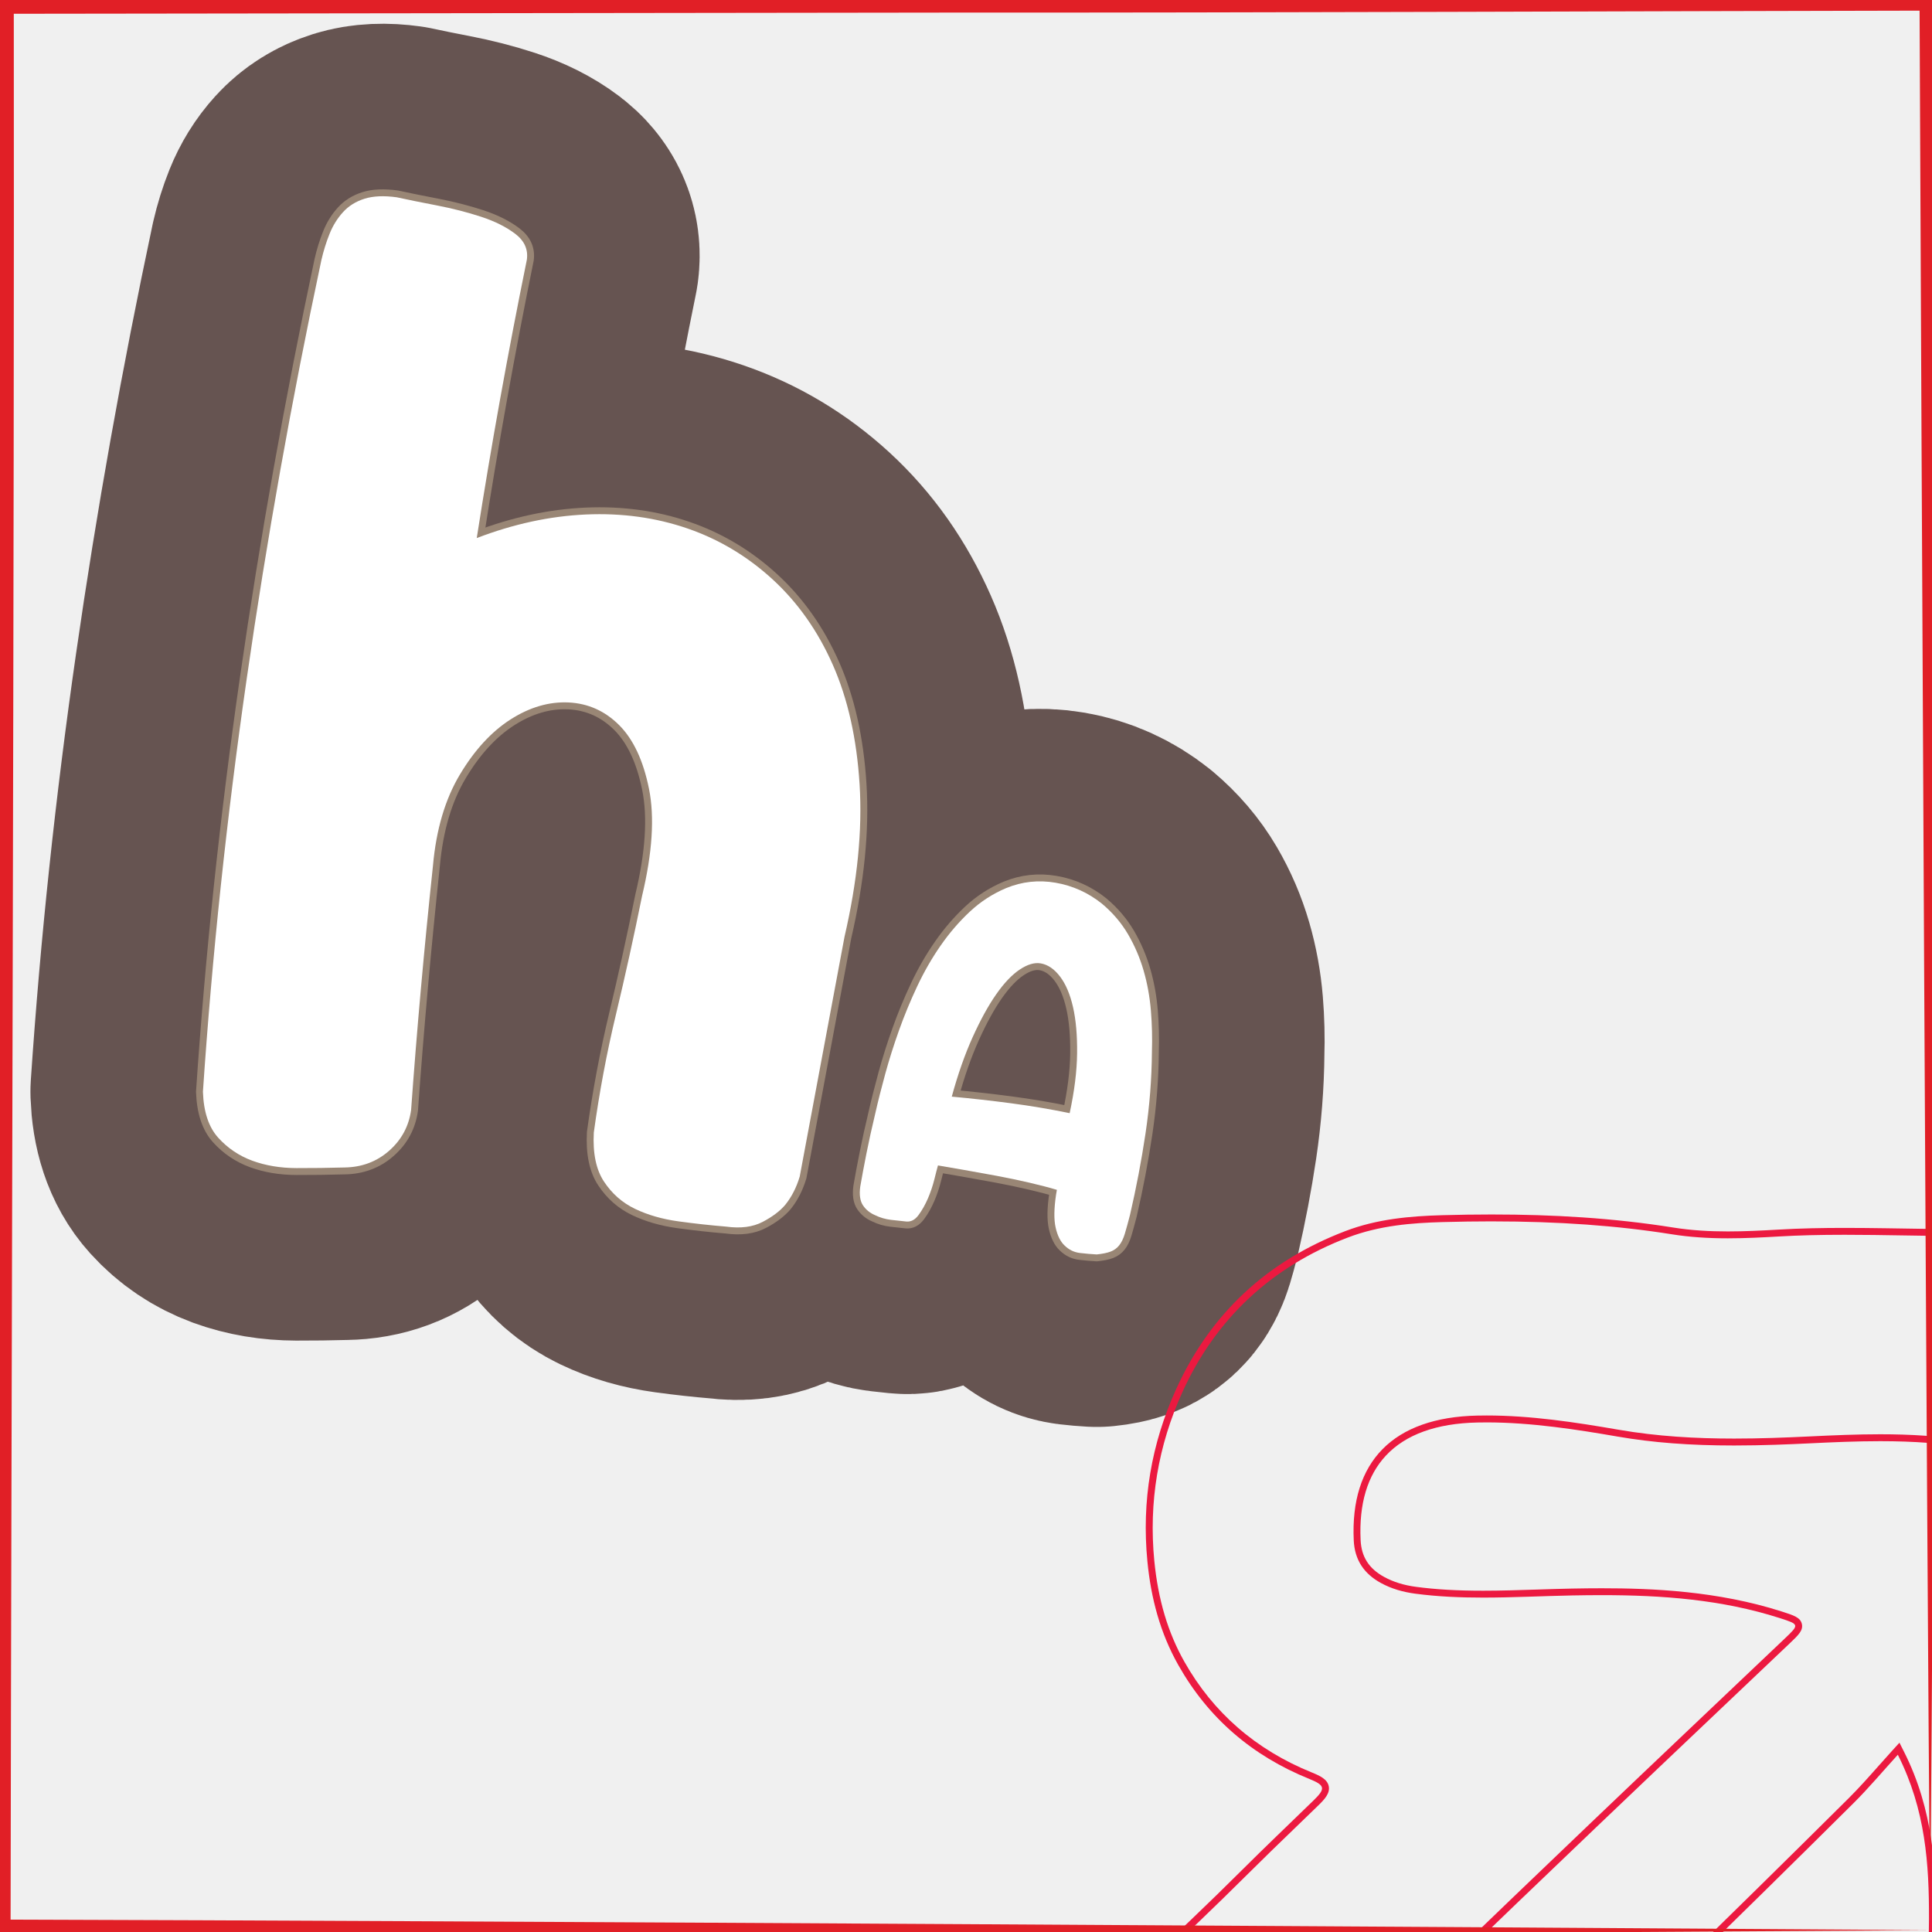
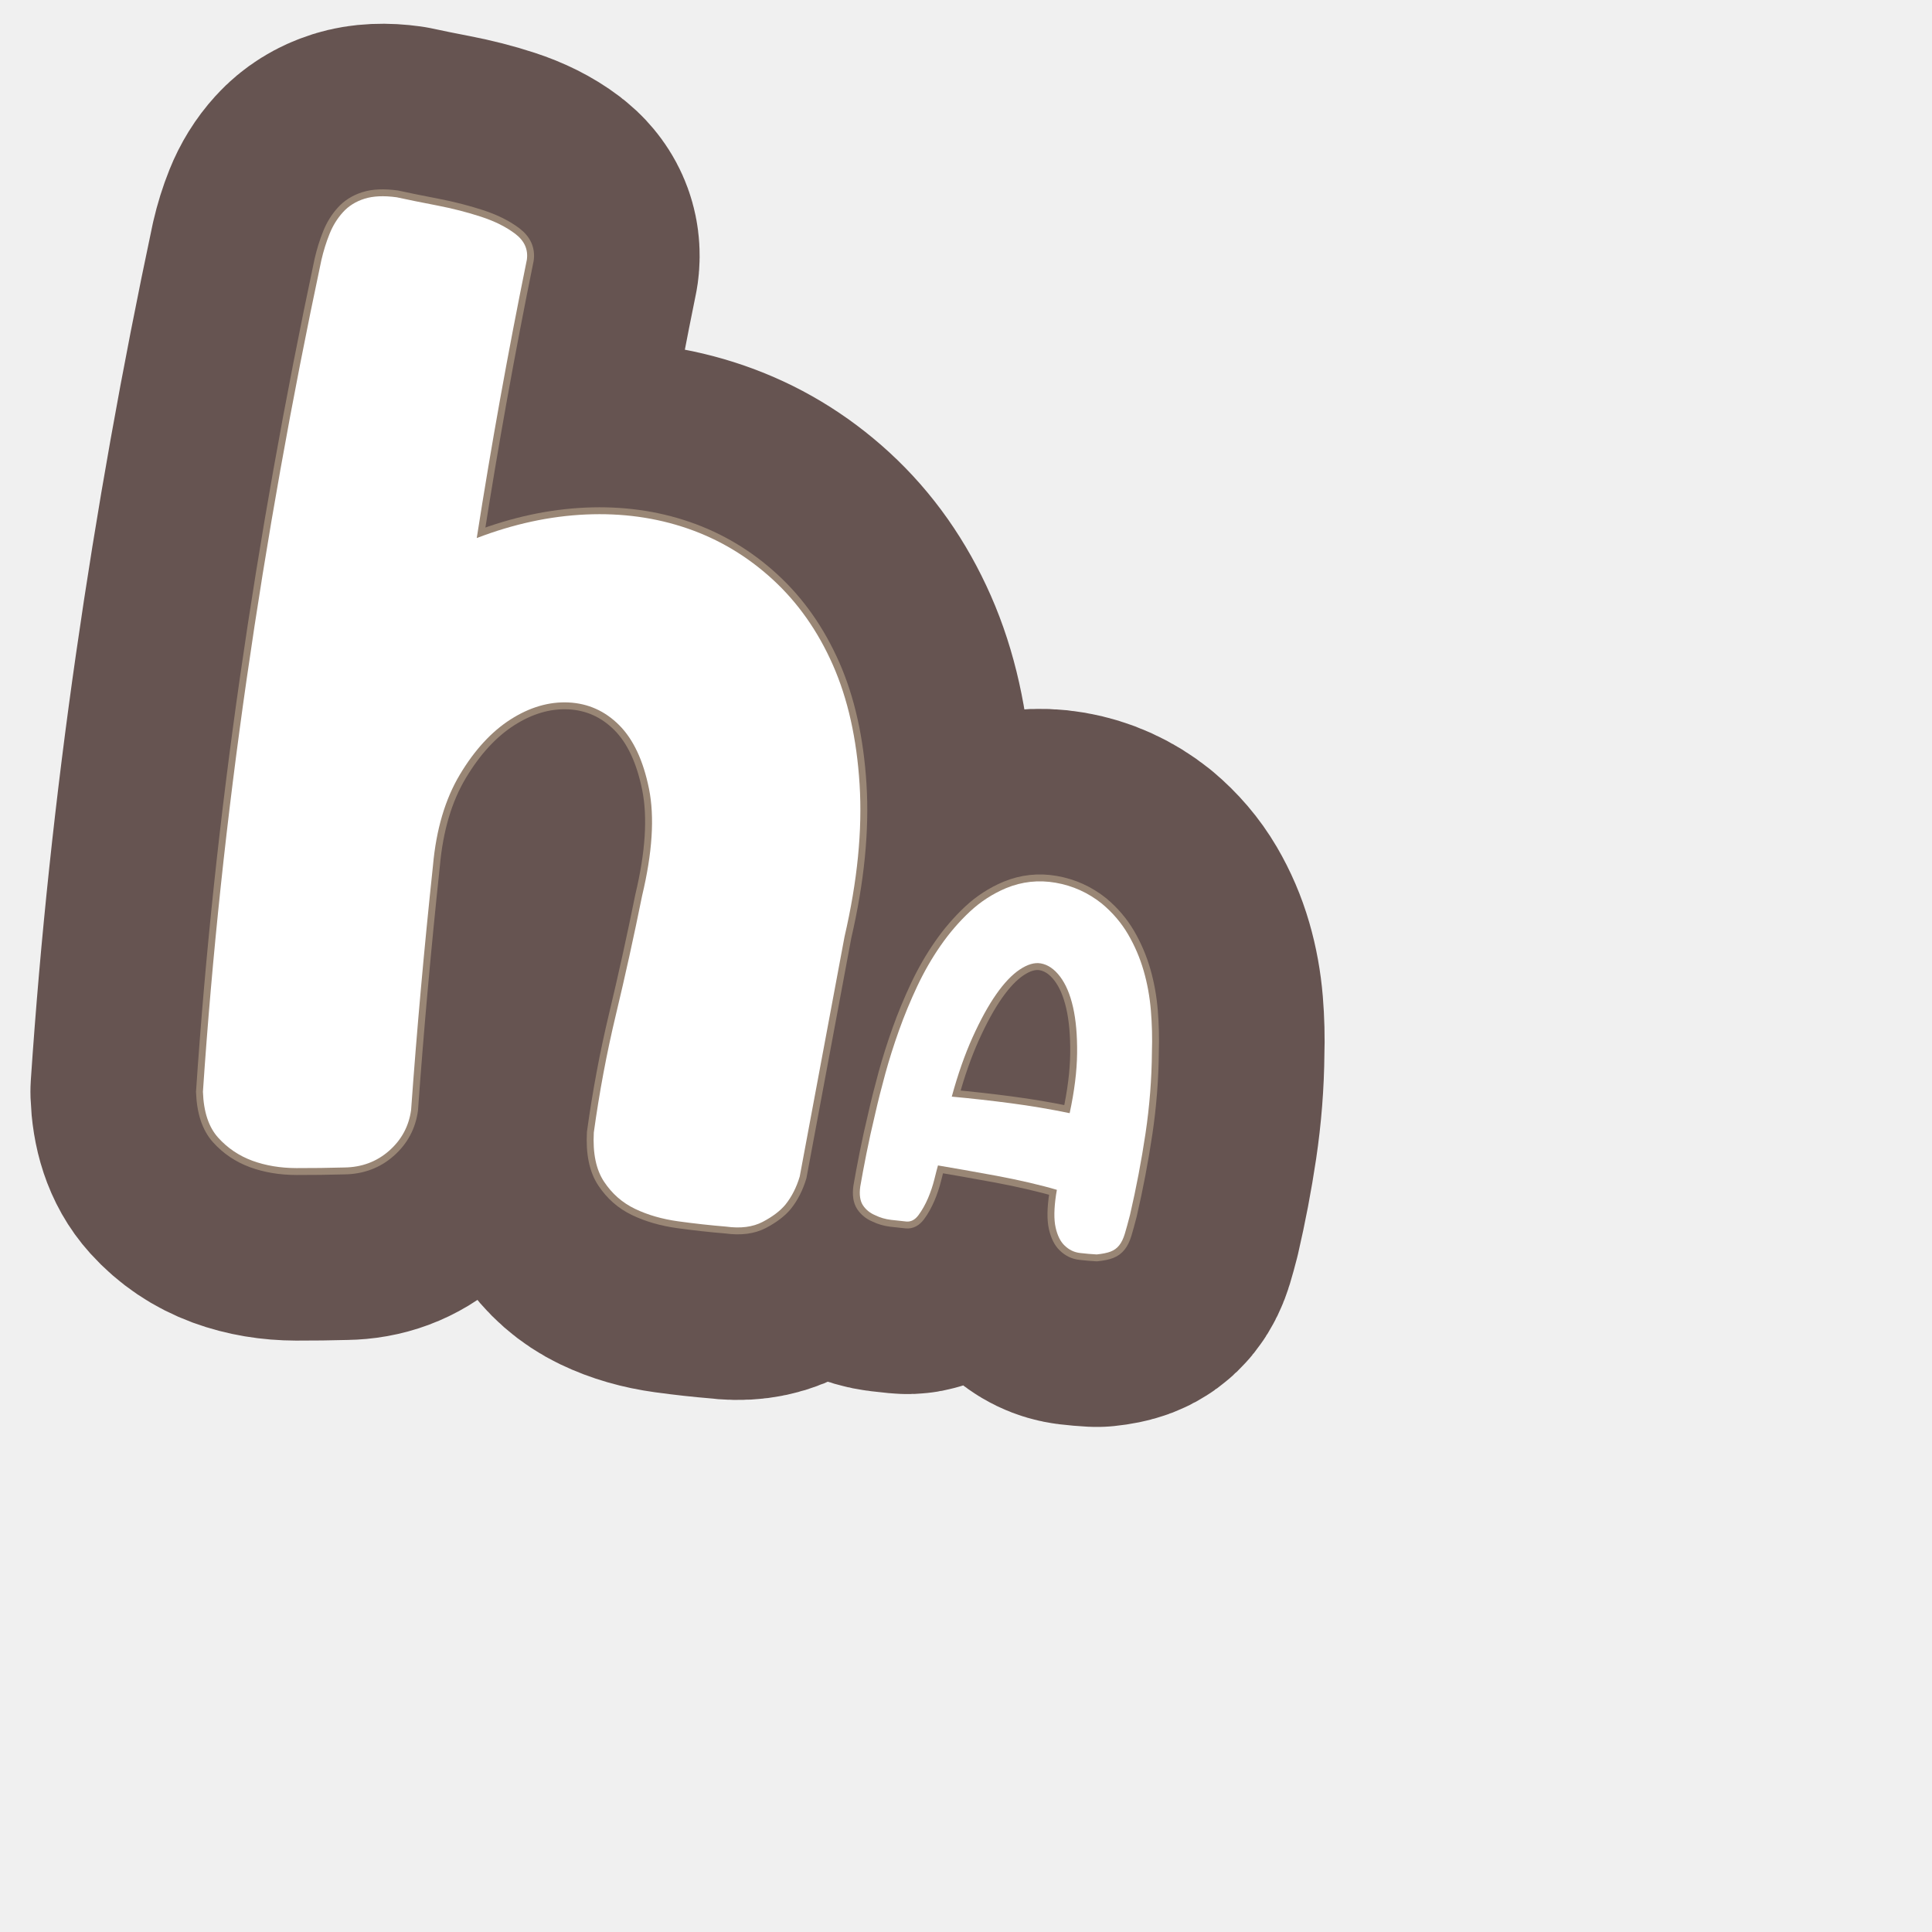
- <svg xmlns="http://www.w3.org/2000/svg" xmlns:xlink="http://www.w3.org/1999/xlink" viewBox="0 0 280 280">
+ <svg xmlns="http://www.w3.org/2000/svg" xmlns:xlink="http://www.w3.org/1999/xlink" id="Content" viewBox="0 0 280 280">
  <defs>
    <style>
      .cls-1 {
        stroke: #665451;
        stroke-width: 50px;
      }

      .cls-1, .cls-2 {
        fill: none;
        stroke-linecap: round;
        stroke-linejoin: round;
      }

      .cls-3 {
        fill: #fff;
      }

-       .cls-4 {
-         fill: #e11f26;
-       }
- 
-       .cls-5 {
-         fill: #ec1940;
-       }
- 
      .cls-2 {
        stroke: #998675;
        stroke-width: 2px;
      }
    </style>
  </defs>
-   <g id="Content">
-     <g>
-       <g>
-         <path d="M69.098,77.978c5.336-2.045,10.613-3.185,15.831-3.415,5.214-.229,10.114.445,14.702,2.025,4.585,1.579,8.703,4.043,12.352,7.39,3.646,3.347,6.555,7.478,8.723,12.39,2.168,4.914,3.46,10.687,3.874,17.315.414,6.632-.314,13.99-2.186,22.076l-6.493,34.757c-.473,1.58-1.164,2.939-2.079,4.076-.76.908-1.851,1.736-3.282,2.487-1.431.751-3.202.981-5.31.69-2.251-.186-4.556-.438-6.912-.762-2.358-.324-4.456-.931-6.293-1.814-1.84-.885-3.333-2.195-4.483-3.937-1.152-1.737-1.646-4.114-1.483-7.125.803-5.831,1.872-11.53,3.208-17.101,1.335-5.567,2.599-11.304,3.792-17.208,1.49-6.242,1.822-11.411.998-15.508-.829-4.097-2.27-7.169-4.324-9.224-2.059-2.053-4.499-3.146-7.324-3.284-2.826-.134-5.625.681-8.396,2.447-2.774,1.77-5.227,4.433-7.359,7.994-2.135,3.564-3.438,7.966-3.905,13.211-1.286,12.087-2.342,23.889-3.168,35.404-.325,2.358-1.388,4.331-3.186,5.914-1.801,1.586-3.965,2.394-6.497,2.425-2.284.064-4.597.093-6.934.088-2.339-.008-4.472-.364-6.396-1.07-1.925-.71-3.574-1.82-4.945-3.336-1.374-1.517-2.111-3.733-2.213-6.657,1.333-19.79,3.452-39.757,6.352-59.903,2.899-20.144,6.504-40.35,10.812-60.616.311-1.347.708-2.62,1.19-3.818.478-1.196,1.129-2.244,1.95-3.145.817-.898,1.854-1.547,3.111-1.942,1.254-.396,2.814-.466,4.675-.209,1.594.347,3.531.74,5.812,1.179,2.276.441,4.415.987,6.411,1.642,1.996.653,3.649,1.483,4.966,2.485,1.315,1.005,1.872,2.249,1.667,3.738-2.731,13.404-5.152,26.852-7.261,40.34Z" />
-         <a xlink:href="https://www.notion.so/congruence/hypothesis-f8e01f142f324c2b8a2aaf7e4944f125?pvs=4">
-           <path d="M159.711,130.976c1.542,1.29,2.798,2.762,3.768,4.416.968,1.655,1.721,3.412,2.261,5.271.539,1.859.889,3.79,1.056,5.795.163,2.004.215,3.999.149,5.985-.03,3.945-.342,7.888-.929,11.83-.589,3.941-1.339,7.879-2.25,11.811-.287,1.112-.536,2.022-.751,2.729s-.486,1.264-.812,1.671c-.326.41-.738.71-1.235.902-.499.192-1.174.331-2.024.417-.784-.042-1.597-.113-2.438-.212-.843-.101-1.582-.46-2.219-1.081-.599-.566-1.031-1.433-1.294-2.593-.265-1.162-.244-2.762.062-4.8l.117-.677c-1.104-.33-2.428-.675-3.968-1.035-1.542-.358-3.123-.689-4.743-.993-1.621-.303-3.188-.586-4.698-.848-1.514-.261-2.787-.481-3.824-.66-.117.398-.289,1.065-.521,2.001-.232.936-.543,1.858-.931,2.768-.392.908-.844,1.713-1.359,2.414s-1.116,1.015-1.801.943c-.641-.064-1.37-.145-2.189-.239-.82-.097-1.595-.322-2.322-.681-.737-.312-1.317-.785-1.743-1.416-.425-.631-.56-1.537-.4-2.718.241-1.398.541-2.997.897-4.795.356-1.796.787-3.744,1.289-5.842.394-1.745.874-3.647,1.44-5.712.565-2.063,1.23-4.166,1.997-6.312.765-2.145,1.644-4.271,2.635-6.376.992-2.105,2.121-4.071,3.391-5.897,1.267-1.825,2.677-3.464,4.229-4.915,1.551-1.451,3.306-2.589,5.261-3.413,2.301-.95,4.693-1.211,7.176-.782,2.481.43,4.723,1.443,6.725,3.044ZM137.938,158.932c2.882.266,5.743.587,8.583.961,2.84.375,5.674.853,8.502,1.435.688-3.181,1.049-6.069,1.079-8.667.029-2.598-.166-4.826-.588-6.689-.422-1.861-1.05-3.341-1.882-4.438s-1.768-1.735-2.805-1.914c-.904-.156-1.92.145-3.05.902-1.131.757-2.267,1.955-3.41,3.593-1.143,1.64-2.278,3.708-3.408,6.207-1.129,2.502-2.136,5.371-3.021,8.61Z" />
-         </a>
-       </g>
-       <g>
-         <path class="cls-1" d="M69.098,77.978c5.336-2.045,10.613-3.185,15.831-3.415,5.214-.229,10.114.445,14.702,2.025,4.585,1.579,8.703,4.043,12.352,7.39,3.646,3.347,6.555,7.478,8.723,12.39,2.168,4.914,3.46,10.687,3.874,17.315.414,6.632-.314,13.99-2.186,22.076l-6.493,34.757c-.473,1.58-1.164,2.939-2.079,4.076-.76.908-1.851,1.736-3.282,2.487-1.431.751-3.202.981-5.31.69-2.251-.186-4.556-.438-6.912-.762-2.358-.324-4.456-.931-6.293-1.814-1.84-.885-3.333-2.195-4.483-3.937-1.152-1.737-1.646-4.114-1.483-7.125.803-5.831,1.872-11.53,3.208-17.101,1.335-5.567,2.599-11.304,3.792-17.208,1.49-6.242,1.822-11.411.998-15.508-.829-4.097-2.27-7.169-4.324-9.224-2.059-2.053-4.499-3.146-7.324-3.284-2.826-.134-5.625.681-8.396,2.447-2.774,1.77-5.227,4.433-7.359,7.994-2.135,3.564-3.438,7.966-3.905,13.211-1.286,12.087-2.342,23.889-3.168,35.404-.325,2.358-1.388,4.331-3.186,5.914-1.801,1.586-3.965,2.394-6.497,2.425-2.284.064-4.597.093-6.934.088-2.339-.008-4.472-.364-6.396-1.07-1.925-.71-3.574-1.82-4.945-3.336-1.374-1.517-2.111-3.733-2.213-6.657,1.333-19.79,3.452-39.757,6.352-59.903,2.899-20.144,6.504-40.35,10.812-60.616.311-1.347.708-2.62,1.19-3.818.478-1.196,1.129-2.244,1.95-3.145.817-.898,1.854-1.547,3.111-1.942,1.254-.396,2.814-.466,4.675-.209,1.594.347,3.531.74,5.812,1.179,2.276.441,4.415.987,6.411,1.642,1.996.653,3.649,1.483,4.966,2.485,1.315,1.005,1.872,2.249,1.667,3.738-2.731,13.404-5.152,26.852-7.261,40.34Z" />
-         <a xlink:href="https://www.notion.so/congruence/hypothesis-f8e01f142f324c2b8a2aaf7e4944f125?pvs=4">
-           <path class="cls-1" d="M159.711,130.976c1.542,1.29,2.798,2.762,3.768,4.416.968,1.655,1.721,3.412,2.261,5.271.539,1.859.889,3.79,1.056,5.795.163,2.004.215,3.999.149,5.985-.03,3.945-.342,7.888-.929,11.83-.589,3.941-1.339,7.879-2.25,11.811-.287,1.112-.536,2.022-.751,2.729s-.486,1.264-.812,1.671c-.326.41-.738.71-1.235.902-.499.192-1.174.331-2.024.417-.784-.042-1.597-.113-2.438-.212-.843-.101-1.582-.46-2.219-1.081-.599-.566-1.031-1.433-1.294-2.593-.265-1.162-.244-2.762.062-4.8l.117-.677c-1.104-.33-2.428-.675-3.968-1.035-1.542-.358-3.123-.689-4.743-.993-1.621-.303-3.188-.586-4.698-.848-1.514-.261-2.787-.481-3.824-.66-.117.398-.289,1.065-.521,2.001-.232.936-.543,1.858-.931,2.768-.392.908-.844,1.713-1.359,2.414s-1.116,1.015-1.801.943c-.641-.064-1.37-.145-2.189-.239-.82-.097-1.595-.322-2.322-.681-.737-.312-1.317-.785-1.743-1.416-.425-.631-.56-1.537-.4-2.718.241-1.398.541-2.997.897-4.795.356-1.796.787-3.744,1.289-5.842.394-1.745.874-3.647,1.44-5.712.565-2.063,1.23-4.166,1.997-6.312.765-2.145,1.644-4.271,2.635-6.376.992-2.105,2.121-4.071,3.391-5.897,1.267-1.825,2.677-3.464,4.229-4.915,1.551-1.451,3.306-2.589,5.261-3.413,2.301-.95,4.693-1.211,7.176-.782,2.481.43,4.723,1.443,6.725,3.044ZM137.938,158.932c2.882.266,5.743.587,8.583.961,2.84.375,5.674.853,8.502,1.435.688-3.181,1.049-6.069,1.079-8.667.029-2.598-.166-4.826-.588-6.689-.422-1.861-1.05-3.341-1.882-4.438s-1.768-1.735-2.805-1.914c-.904-.156-1.92.145-3.05.902-1.131.757-2.267,1.955-3.41,3.593-1.143,1.64-2.278,3.708-3.408,6.207-1.129,2.502-2.136,5.371-3.021,8.61Z" />
-         </a>
-       </g>
-       <g>
-         <path class="cls-2" d="M69.098,77.978c5.336-2.045,10.613-3.185,15.831-3.415,5.214-.229,10.114.445,14.702,2.025,4.585,1.579,8.703,4.043,12.352,7.39,3.646,3.347,6.555,7.478,8.723,12.39,2.168,4.914,3.46,10.687,3.874,17.315.414,6.632-.314,13.99-2.186,22.076l-6.493,34.757c-.473,1.58-1.164,2.939-2.079,4.076-.76.908-1.851,1.736-3.282,2.487-1.431.751-3.202.981-5.31.69-2.251-.186-4.556-.438-6.912-.762-2.358-.324-4.456-.931-6.293-1.814-1.84-.885-3.333-2.195-4.483-3.937-1.152-1.737-1.646-4.114-1.483-7.125.803-5.831,1.872-11.53,3.208-17.101,1.335-5.567,2.599-11.304,3.792-17.208,1.49-6.242,1.822-11.411.998-15.508-.829-4.097-2.27-7.169-4.324-9.224-2.059-2.053-4.499-3.146-7.324-3.284-2.826-.134-5.625.681-8.396,2.447-2.774,1.77-5.227,4.433-7.359,7.994-2.135,3.564-3.438,7.966-3.905,13.211-1.286,12.087-2.342,23.889-3.168,35.404-.325,2.358-1.388,4.331-3.186,5.914-1.801,1.586-3.965,2.394-6.497,2.425-2.284.064-4.597.093-6.934.088-2.339-.008-4.472-.364-6.396-1.07-1.925-.71-3.574-1.82-4.945-3.336-1.374-1.517-2.111-3.733-2.213-6.657,1.333-19.79,3.452-39.757,6.352-59.903,2.899-20.144,6.504-40.35,10.812-60.616.311-1.347.708-2.62,1.19-3.818.478-1.196,1.129-2.244,1.95-3.145.817-.898,1.854-1.547,3.111-1.942,1.254-.396,2.814-.466,4.675-.209,1.594.347,3.531.74,5.812,1.179,2.276.441,4.415.987,6.411,1.642,1.996.653,3.649,1.483,4.966,2.485,1.315,1.005,1.872,2.249,1.667,3.738-2.731,13.404-5.152,26.852-7.261,40.34Z" />
-         <a xlink:href="https://www.notion.so/congruence/hypothesis-f8e01f142f324c2b8a2aaf7e4944f125?pvs=4">
-           <path class="cls-2" d="M159.711,130.976c1.542,1.29,2.798,2.762,3.768,4.416.968,1.655,1.721,3.412,2.261,5.271.539,1.859.889,3.79,1.056,5.795.163,2.004.215,3.999.149,5.985-.03,3.945-.342,7.888-.929,11.83-.589,3.941-1.339,7.879-2.25,11.811-.287,1.112-.536,2.022-.751,2.729s-.486,1.264-.812,1.671c-.326.41-.738.71-1.235.902-.499.192-1.174.331-2.024.417-.784-.042-1.597-.113-2.438-.212-.843-.101-1.582-.46-2.219-1.081-.599-.566-1.031-1.433-1.294-2.593-.265-1.162-.244-2.762.062-4.8l.117-.677c-1.104-.33-2.428-.675-3.968-1.035-1.542-.358-3.123-.689-4.743-.993-1.621-.303-3.188-.586-4.698-.848-1.514-.261-2.787-.481-3.824-.66-.117.398-.289,1.065-.521,2.001-.232.936-.543,1.858-.931,2.768-.392.908-.844,1.713-1.359,2.414s-1.116,1.015-1.801.943c-.641-.064-1.37-.145-2.189-.239-.82-.097-1.595-.322-2.322-.681-.737-.312-1.317-.785-1.743-1.416-.425-.631-.56-1.537-.4-2.718.241-1.398.541-2.997.897-4.795.356-1.796.787-3.744,1.289-5.842.394-1.745.874-3.647,1.44-5.712.565-2.063,1.23-4.166,1.997-6.312.765-2.145,1.644-4.271,2.635-6.376.992-2.105,2.121-4.071,3.391-5.897,1.267-1.825,2.677-3.464,4.229-4.915,1.551-1.451,3.306-2.589,5.261-3.413,2.301-.95,4.693-1.211,7.176-.782,2.481.43,4.723,1.443,6.725,3.044ZM137.938,158.932c2.882.266,5.743.587,8.583.961,2.84.375,5.674.853,8.502,1.435.688-3.181,1.049-6.069,1.079-8.667.029-2.598-.166-4.826-.588-6.689-.422-1.861-1.05-3.341-1.882-4.438s-1.768-1.735-2.805-1.914c-.904-.156-1.92.145-3.05.902-1.131.757-2.267,1.955-3.41,3.593-1.143,1.64-2.278,3.708-3.408,6.207-1.129,2.502-2.136,5.371-3.021,8.61Z" />
-         </a>
-       </g>
-       <g>
-         <path class="cls-3" d="M69.098,77.978c5.336-2.045,10.613-3.185,15.831-3.415,5.214-.229,10.114.445,14.702,2.025,4.585,1.579,8.703,4.043,12.352,7.39,3.646,3.347,6.555,7.478,8.723,12.39,2.168,4.914,3.46,10.687,3.874,17.315.414,6.632-.314,13.99-2.186,22.076l-6.493,34.757c-.473,1.58-1.164,2.939-2.079,4.076-.76.908-1.851,1.736-3.282,2.487-1.431.751-3.202.981-5.31.69-2.251-.186-4.556-.438-6.912-.762-2.358-.324-4.456-.931-6.293-1.814-1.84-.885-3.333-2.195-4.483-3.937-1.152-1.737-1.646-4.114-1.483-7.125.803-5.831,1.872-11.53,3.208-17.101,1.335-5.567,2.599-11.304,3.792-17.208,1.49-6.242,1.822-11.411.998-15.508-.829-4.097-2.27-7.169-4.324-9.224-2.059-2.053-4.499-3.146-7.324-3.284-2.826-.134-5.625.681-8.396,2.447-2.774,1.77-5.227,4.433-7.359,7.994-2.135,3.564-3.438,7.966-3.905,13.211-1.286,12.087-2.342,23.889-3.168,35.404-.325,2.358-1.388,4.331-3.186,5.914-1.801,1.586-3.965,2.394-6.497,2.425-2.284.064-4.597.093-6.934.088-2.339-.008-4.472-.364-6.396-1.07-1.925-.71-3.574-1.82-4.945-3.336-1.374-1.517-2.111-3.733-2.213-6.657,1.333-19.79,3.452-39.757,6.352-59.903,2.899-20.144,6.504-40.35,10.812-60.616.311-1.347.708-2.62,1.19-3.818.478-1.196,1.129-2.244,1.95-3.145.817-.898,1.854-1.547,3.111-1.942,1.254-.396,2.814-.466,4.675-.209,1.594.347,3.531.74,5.812,1.179,2.276.441,4.415.987,6.411,1.642,1.996.653,3.649,1.483,4.966,2.485,1.315,1.005,1.872,2.249,1.667,3.738-2.731,13.404-5.152,26.852-7.261,40.34Z" />
-         <a xlink:href="https://www.notion.so/congruence/hypothesis-f8e01f142f324c2b8a2aaf7e4944f125?pvs=4">
-           <path class="cls-3" d="M159.711,130.976c1.542,1.29,2.798,2.762,3.768,4.416.968,1.655,1.721,3.412,2.261,5.271.539,1.859.889,3.79,1.056,5.795.163,2.004.215,3.999.149,5.985-.03,3.945-.342,7.888-.929,11.83-.589,3.941-1.339,7.879-2.25,11.811-.287,1.112-.536,2.022-.751,2.729s-.486,1.264-.812,1.671c-.326.41-.738.71-1.235.902-.499.192-1.174.331-2.024.417-.784-.042-1.597-.113-2.438-.212-.843-.101-1.582-.46-2.219-1.081-.599-.566-1.031-1.433-1.294-2.593-.265-1.162-.244-2.762.062-4.8l.117-.677c-1.104-.33-2.428-.675-3.968-1.035-1.542-.358-3.123-.689-4.743-.993-1.621-.303-3.188-.586-4.698-.848-1.514-.261-2.787-.481-3.824-.66-.117.398-.289,1.065-.521,2.001-.232.936-.543,1.858-.931,2.768-.392.908-.844,1.713-1.359,2.414s-1.116,1.015-1.801.943c-.641-.064-1.37-.145-2.189-.239-.82-.097-1.595-.322-2.322-.681-.737-.312-1.317-.785-1.743-1.416-.425-.631-.56-1.537-.4-2.718.241-1.398.541-2.997.897-4.795.356-1.796.787-3.744,1.289-5.842.394-1.745.874-3.647,1.44-5.712.565-2.063,1.23-4.166,1.997-6.312.765-2.145,1.644-4.271,2.635-6.376.992-2.105,2.121-4.071,3.391-5.897,1.267-1.825,2.677-3.464,4.229-4.915,1.551-1.451,3.306-2.589,5.261-3.413,2.301-.95,4.693-1.211,7.176-.782,2.481.43,4.723,1.443,6.725,3.044ZM137.938,158.932c2.882.266,5.743.587,8.583.961,2.84.375,5.674.853,8.502,1.435.688-3.181,1.049-6.069,1.079-8.667.029-2.598-.166-4.826-.588-6.689-.422-1.861-1.05-3.341-1.882-4.438s-1.768-1.735-2.805-1.914c-.904-.156-1.92.145-3.05.902-1.131.757-2.267,1.955-3.41,3.593-1.143,1.64-2.278,3.708-3.408,6.207-1.129,2.502-2.136,5.371-3.021,8.61Z" />
-         </a>
-       </g>
-     </g>
+   <g>
+     <path d="M69.098,77.978c5.336-2.045,10.613-3.185,15.831-3.415,5.214-.229,10.114.445,14.702,2.025,4.585,1.579,8.703,4.043,12.352,7.39,3.646,3.347,6.555,7.478,8.723,12.39,2.168,4.914,3.46,10.687,3.874,17.315.414,6.632-.314,13.99-2.186,22.076l-6.493,34.757c-.473,1.58-1.164,2.939-2.079,4.076-.76.908-1.851,1.736-3.282,2.487-1.431.751-3.202.981-5.31.69-2.251-.186-4.556-.438-6.912-.762-2.358-.324-4.456-.931-6.293-1.814-1.84-.885-3.333-2.195-4.483-3.937-1.152-1.737-1.646-4.114-1.483-7.125.803-5.831,1.872-11.53,3.208-17.101,1.335-5.567,2.599-11.304,3.792-17.208,1.49-6.242,1.822-11.411.998-15.508-.829-4.097-2.27-7.169-4.324-9.224-2.059-2.053-4.499-3.146-7.324-3.284-2.826-.134-5.625.681-8.396,2.447-2.774,1.77-5.227,4.433-7.359,7.994-2.135,3.564-3.438,7.966-3.905,13.211-1.286,12.087-2.342,23.889-3.168,35.404-.325,2.358-1.388,4.331-3.186,5.914-1.801,1.586-3.965,2.394-6.497,2.425-2.284.064-4.597.093-6.934.088-2.339-.008-4.472-.364-6.396-1.07-1.925-.71-3.574-1.82-4.945-3.336-1.374-1.517-2.111-3.733-2.213-6.657,1.333-19.79,3.452-39.757,6.352-59.903,2.899-20.144,6.504-40.35,10.812-60.616.311-1.347.708-2.62,1.19-3.818.478-1.196,1.129-2.244,1.95-3.145.817-.898,1.854-1.547,3.111-1.942,1.254-.396,2.814-.466,4.675-.209,1.594.347,3.531.74,5.812,1.179,2.276.441,4.415.987,6.411,1.642,1.996.653,3.649,1.483,4.966,2.485,1.315,1.005,1.872,2.249,1.667,3.738-2.731,13.404-5.152,26.852-7.261,40.34Z" />
+     <a xlink:href="https://www.notion.so/congruence/hypothesis-f8e01f142f324c2b8a2aaf7e4944f125?pvs=4">
+       <path d="M159.711,130.976c1.542,1.29,2.798,2.762,3.768,4.416.968,1.655,1.721,3.412,2.261,5.271.539,1.859.889,3.79,1.056,5.795.163,2.004.215,3.999.149,5.985-.03,3.945-.342,7.888-.929,11.83-.589,3.941-1.339,7.879-2.25,11.811-.287,1.112-.536,2.022-.751,2.729s-.486,1.264-.812,1.671c-.326.41-.738.71-1.235.902-.499.192-1.174.331-2.024.417-.784-.042-1.597-.113-2.438-.212-.843-.101-1.582-.46-2.219-1.081-.599-.566-1.031-1.433-1.294-2.593-.265-1.162-.244-2.762.062-4.8l.117-.677c-1.104-.33-2.428-.675-3.968-1.035-1.542-.358-3.123-.689-4.743-.993-1.621-.303-3.188-.586-4.698-.848-1.514-.261-2.787-.481-3.824-.66-.117.398-.289,1.065-.521,2.001-.232.936-.543,1.858-.931,2.768-.392.908-.844,1.713-1.359,2.414s-1.116,1.015-1.801.943c-.641-.064-1.37-.145-2.189-.239-.82-.097-1.595-.322-2.322-.681-.737-.312-1.317-.785-1.743-1.416-.425-.631-.56-1.537-.4-2.718.241-1.398.541-2.997.897-4.795.356-1.796.787-3.744,1.289-5.842.394-1.745.874-3.647,1.44-5.712.565-2.063,1.23-4.166,1.997-6.312.765-2.145,1.644-4.271,2.635-6.376.992-2.105,2.121-4.071,3.391-5.897,1.267-1.825,2.677-3.464,4.229-4.915,1.551-1.451,3.306-2.589,5.261-3.413,2.301-.95,4.693-1.211,7.176-.782,2.481.43,4.723,1.443,6.725,3.044ZM137.938,158.932c2.882.266,5.743.587,8.583.961,2.84.375,5.674.853,8.502,1.435.688-3.181,1.049-6.069,1.079-8.667.029-2.598-.166-4.826-.588-6.689-.422-1.861-1.05-3.341-1.882-4.438s-1.768-1.735-2.805-1.914c-.904-.156-1.92.145-3.05.902-1.131.757-2.267,1.955-3.41,3.593-1.143,1.64-2.278,3.708-3.408,6.207-1.129,2.502-2.136,5.371-3.021,8.61Z" />
+     </a>
  </g>
-   <g id="Arrows">
-     <g>
-       <g>
-         <path class="cls-5" d="M216.239,177.011c9.647,0,18.183.614,26.094,1.877,2.438.389,5.081.578,8.081.578,2.585,0,5.179-.138,7.408-.268,2.849-.166,5.877-.243,9.53-.243,2.791,0,5.633.046,8.383.09,1.278.021,2.556.041,3.833.058,8.608.11,16.209,1.579,23.239,4.49,13.068,5.412,21.742,15.215,25.778,29.136,2.879,9.929,3.71,20.678,2.614,33.83-.038.455-.04.899-.042,1.328-.002.451-.004.878-.046,1.287-.898,8.716.102,17.42,1.069,25.837.195,1.702.391,3.404.572,5.106.128,1.206.169,2.456.209,3.666.057,1.741.116,3.541.429,5.329v13.23c-.348,1.521-.423,3.053-.496,4.535-.027.548-.053,1.095-.094,1.638-.482,6.445-3.045,12.4-8.064,18.74-8.245,10.415-19.431,15.664-34.197,16.048-.44.011-.879.017-1.316.017-7.625,0-14.221-1.726-20.163-5.278-6.482-3.874-11.447-9.3-14.761-16.133-.796-1.642-1.235-2.546-2.297-2.546-.769-0-1.34.545-2.376,1.535l-.076.072c-1.822,1.738-3.647,3.473-5.473,5.208-7.719,7.336-15.7,14.923-23.293,22.66-1.187,1.209-2.346,2.473-3.468,3.696-1.528,1.665-3.108,3.387-4.756,4.969-4.76,4.567-9.583,7.764-14.745,9.774-3.338,1.3-6.82,1.434-10.506,1.576l-.186.008-3.378-0-3.421.001c-.441.02-.879.03-1.312.03-7.576,0-14.702-3.022-21.785-9.239-4.393-3.856-7.837-7.763-10.529-11.945-3.432-5.331-5.025-11.151-4.871-17.817l-.001-6.085c-.433-8.913,2.935-17.052,10.011-24.192,4.933-4.978,10.114-9.887,15.124-14.634,4.51-4.273,9.173-8.692,13.654-13.159,2.378-2.37,4.843-4.751,7.228-7.053,1.079-1.042,2.158-2.084,3.233-3.129.902-.877,1.696-1.747,1.498-2.757-.199-1.014-1.236-1.509-2.469-2.008-8.083-3.269-14.295-8.671-18.463-16.057-2.381-4.218-3.805-9.003-4.353-14.629-.824-8.454.548-16.68,4.08-24.449,4.828-10.621,12.893-18.154,23.972-22.388,4.608-1.761,9.335-2.117,13.758-2.239,2.466-.068,4.869-.103,7.143-.103M216.239,176.011c-2.389,0-4.78.037-7.171.103-4.748.131-9.499.551-14.088,2.304-11.328,4.329-19.531,11.921-24.525,22.909-3.598,7.917-5.016,16.224-4.165,24.96.521,5.346,1.851,10.369,4.478,15.023,4.361,7.727,10.741,13.168,18.959,16.492,2.319.938,2.427,1.393.649,3.121-3.493,3.394-7.028,6.76-10.47,10.191-9.45,9.421-19.397,18.326-28.782,27.797-6.724,6.785-10.781,15.015-10.299,24.945v6.036c-.154,6.622,1.398,12.716,5.03,18.358,2.974,4.62,6.646,8.588,10.71,12.155,6.436,5.648,13.703,9.487,22.444,9.487.448,0,.901-.01,1.357-.031,1.125,0,2.251-0,3.377-0s2.252 0,3.38 0c3.746-.145,7.488-.264,11.053-1.652,5.751-2.239,10.653-5.742,15.075-9.984,2.885-2.768,5.452-5.838,8.246-8.686,9.345-9.523,19.09-18.636,28.742-27.845.903-.862,1.383-1.33,1.762-1.33.437 0.0.739.624,1.4,1.988,3.405,7.022,8.453,12.55,15.145,16.55,6.39,3.819,13.334,5.42,20.676,5.42.445,0,.893-.006,1.342-.018,14.06-.365,26.059-5.188,34.956-16.427,4.467-5.642,7.723-11.876,8.278-19.286.152-2.038.113-4.118.592-6.133v-13.433c-.536-2.981-.326-6.015-.643-9.012-1.083-10.216-2.705-20.403-1.64-30.735.09-.871.016-1.757.089-2.635.962-11.541.586-23.032-2.65-34.191-4.056-13.987-12.747-24.145-26.356-29.781-7.547-3.125-15.481-4.462-23.609-4.566-4.074-.052-8.153-.148-12.228-.148-3.2,0-6.398.059-9.588.245-2.46.143-4.908.266-7.35.266-2.647,0-5.286-.145-7.923-.566-8.71-1.391-17.473-1.89-26.251-1.89h0Z" />
-         <path class="cls-5" d="M215.419,206.144c6.576,0,13.256,1.059,19.001,2.052,5.114.884,10.49,1.295,16.917,1.295,4.036,0,8.004-.168,11.01-.314,3.234-.157,6.681-.311,10.153-.311,4.914,0,8.987.308,12.818.97,10.221,1.765,14.564,6.505,15.491,16.903.748,8.391.77,17.276.067,26.41-.737,9.569.677,19.036,2.045,28.191.161,1.079.322,2.157.48,3.237.87,5.945,1.502,12.299.252,18.489-1.189,5.888-7.102,10.501-13.462,10.501-1.778,0-3.472-.36-5.034-1.071-3.462-1.576-4.482-4.691-4.95-8.884-.6-5.382-.294-10.883.002-16.203.169-3.042.344-6.187.351-9.296.016-7.272-.327-15.742-4.623-24.252l-.654-1.296-.978,1.073c-.678.745-1.347,1.499-2.016,2.253-1.415,1.596-2.879,3.246-4.404,4.76-9.106,9.042-17.379,17.179-25.292,24.877-8.338,8.111-16.837,16.338-25.056,24.294-5.709,5.526-11.418,11.053-17.12,16.586-1.47,1.426-2.818,2.985-4.122,4.492-1.765,2.041-3.591,4.151-5.693,5.886-2.562,2.114-4.752,3.099-6.89,3.099-2.087,0-4.21-.934-6.68-2.938-.696-.565-1.429-1.177-2.071-1.829-5.559-5.64-5.598-10.61-.125-16.112,1.768-1.778,3.729-3.452,5.626-5.07,1.931-1.648,3.928-3.352,5.756-5.192,14.892-14.983,29.862-29.349,45.166-43.972,6.083-5.812,12.291-11.7,18.294-17.395,3.229-3.063,6.458-6.126,9.684-9.192,1.284-1.22,1.991-1.893,1.778-2.828-.215-.941-1.166-1.246-2.892-1.799-9.334-2.992-18.853-3.375-26.103-3.375-1.34,0-2.754.015-4.322.045-1.685.032-3.395.088-5.049.141-2.569.083-5.225.17-7.828.17-3.746,0-6.832-.178-9.711-.56-1.794-.238-3.316-.712-4.652-1.448-2.2-1.212-3.277-2.904-3.392-5.324-.249-5.26.984-9.381,3.664-12.251,2.857-3.059,7.324-4.673,13.277-4.797.428-.009.856-.013,1.283-.013M215.419,205.144c-.434,0-.869.004-1.304.013-12.202.255-18.46,6.661-17.919,18.095.134,2.833,1.488,4.819,3.908,6.152,1.558.859,3.253,1.331,5.003,1.563,3.278.435,6.559.568,9.843.568,4.297,0,8.598-.229,12.896-.311,1.435-.027,2.87-.044,4.302-.044,8.72,0,17.374.628,25.798,3.328,2.84.91,2.839.946.73,2.95-9.326,8.864-18.677,17.701-27.979,26.589-15.199,14.522-30.364,29.078-45.185,43.99-3.596,3.618-7.785,6.645-11.382,10.262-5.928,5.961-5.775,11.537.122,17.52.671.681,1.41,1.3,2.153,1.903,2.601,2.111,4.957,3.162,7.31,3.162,2.422,0,4.842-1.113,7.526-3.328,3.726-3.075,6.437-7.096,9.875-10.431,14.052-13.634,28.143-27.228,42.177-40.881,8.479-8.248,16.906-16.549,25.299-24.884,2.258-2.242,4.309-4.694,6.455-7.049,4.04,8,4.534,15.878,4.516,23.799-.019,8.537-1.301,17.06-.348,25.612.448,4.02,1.432,7.818,5.529,9.683,1.743.794,3.597,1.161,5.448,1.161,6.572,0,13.096-4.637,14.442-11.303,1.267-6.275.673-12.569-.243-18.832-1.514-10.348-3.332-20.648-2.518-31.206.682-8.846.722-17.713-.068-26.576-.966-10.836-5.556-15.941-16.317-17.8-4.314-.745-8.648-.984-12.988-.984-3.399,0-6.803.147-10.202.312-3.661.178-7.313.313-10.961.313-5.59,0-11.17-.317-16.747-1.281-6.333-1.094-12.72-2.067-19.171-2.067h0Z" />
-       </g>
-       <path class="cls-4" d="M279.731,279.731c-69.716.441-210.016,1.331-279.731,1.531 0.0 0-1.527.007-1.527.007l-.004-1.538c-.064-34.905-.304-104.981-.285-139.866C-1.817,139.866-1.998 0-1.998 0l-.003-2c47.593.062,165.706.209,211.798.271,17.378.057,52.545.067,69.933.191 0-0,1.545.006,1.545.006l-.007,1.532c-.325,69.719-.971,210.043-1.538,279.731h0ZM279.731,279.731c-.579-69.743-1.234-210.023-1.538-279.731 0.0 0,1.538,1.539,1.538,1.539-38.949.065-100.446.317-139.865.282C139.866,1.82 0,1.998 0,1.998L1.998 0c.1,79.281-.355,201.348-.466,279.731-0.0 0-1.532-1.531-1.532-1.531,69.708.186,210.024,1.074,279.731,1.531h0Z" />
-     </g>
+   <g>
+     <path class="cls-1" d="M69.098,77.978c5.336-2.045,10.613-3.185,15.831-3.415,5.214-.229,10.114.445,14.702,2.025,4.585,1.579,8.703,4.043,12.352,7.39,3.646,3.347,6.555,7.478,8.723,12.39,2.168,4.914,3.46,10.687,3.874,17.315.414,6.632-.314,13.99-2.186,22.076l-6.493,34.757c-.473,1.58-1.164,2.939-2.079,4.076-.76.908-1.851,1.736-3.282,2.487-1.431.751-3.202.981-5.31.69-2.251-.186-4.556-.438-6.912-.762-2.358-.324-4.456-.931-6.293-1.814-1.84-.885-3.333-2.195-4.483-3.937-1.152-1.737-1.646-4.114-1.483-7.125.803-5.831,1.872-11.53,3.208-17.101,1.335-5.567,2.599-11.304,3.792-17.208,1.49-6.242,1.822-11.411.998-15.508-.829-4.097-2.27-7.169-4.324-9.224-2.059-2.053-4.499-3.146-7.324-3.284-2.826-.134-5.625.681-8.396,2.447-2.774,1.77-5.227,4.433-7.359,7.994-2.135,3.564-3.438,7.966-3.905,13.211-1.286,12.087-2.342,23.889-3.168,35.404-.325,2.358-1.388,4.331-3.186,5.914-1.801,1.586-3.965,2.394-6.497,2.425-2.284.064-4.597.093-6.934.088-2.339-.008-4.472-.364-6.396-1.07-1.925-.71-3.574-1.82-4.945-3.336-1.374-1.517-2.111-3.733-2.213-6.657,1.333-19.79,3.452-39.757,6.352-59.903,2.899-20.144,6.504-40.35,10.812-60.616.311-1.347.708-2.62,1.19-3.818.478-1.196,1.129-2.244,1.95-3.145.817-.898,1.854-1.547,3.111-1.942,1.254-.396,2.814-.466,4.675-.209,1.594.347,3.531.74,5.812,1.179,2.276.441,4.415.987,6.411,1.642,1.996.653,3.649,1.483,4.966,2.485,1.315,1.005,1.872,2.249,1.667,3.738-2.731,13.404-5.152,26.852-7.261,40.34Z" />
+     <a xlink:href="https://www.notion.so/congruence/hypothesis-f8e01f142f324c2b8a2aaf7e4944f125?pvs=4">
+       <path class="cls-1" d="M159.711,130.976c1.542,1.29,2.798,2.762,3.768,4.416.968,1.655,1.721,3.412,2.261,5.271.539,1.859.889,3.79,1.056,5.795.163,2.004.215,3.999.149,5.985-.03,3.945-.342,7.888-.929,11.83-.589,3.941-1.339,7.879-2.25,11.811-.287,1.112-.536,2.022-.751,2.729s-.486,1.264-.812,1.671c-.326.41-.738.71-1.235.902-.499.192-1.174.331-2.024.417-.784-.042-1.597-.113-2.438-.212-.843-.101-1.582-.46-2.219-1.081-.599-.566-1.031-1.433-1.294-2.593-.265-1.162-.244-2.762.062-4.8l.117-.677c-1.104-.33-2.428-.675-3.968-1.035-1.542-.358-3.123-.689-4.743-.993-1.621-.303-3.188-.586-4.698-.848-1.514-.261-2.787-.481-3.824-.66-.117.398-.289,1.065-.521,2.001-.232.936-.543,1.858-.931,2.768-.392.908-.844,1.713-1.359,2.414s-1.116,1.015-1.801.943c-.641-.064-1.37-.145-2.189-.239-.82-.097-1.595-.322-2.322-.681-.737-.312-1.317-.785-1.743-1.416-.425-.631-.56-1.537-.4-2.718.241-1.398.541-2.997.897-4.795.356-1.796.787-3.744,1.289-5.842.394-1.745.874-3.647,1.44-5.712.565-2.063,1.23-4.166,1.997-6.312.765-2.145,1.644-4.271,2.635-6.376.992-2.105,2.121-4.071,3.391-5.897,1.267-1.825,2.677-3.464,4.229-4.915,1.551-1.451,3.306-2.589,5.261-3.413,2.301-.95,4.693-1.211,7.176-.782,2.481.43,4.723,1.443,6.725,3.044ZM137.938,158.932c2.882.266,5.743.587,8.583.961,2.84.375,5.674.853,8.502,1.435.688-3.181,1.049-6.069,1.079-8.667.029-2.598-.166-4.826-.588-6.689-.422-1.861-1.05-3.341-1.882-4.438s-1.768-1.735-2.805-1.914c-.904-.156-1.92.145-3.05.902-1.131.757-2.267,1.955-3.41,3.593-1.143,1.64-2.278,3.708-3.408,6.207-1.129,2.502-2.136,5.371-3.021,8.61Z" />
+     </a>
+   </g>
+   <g>
+     <path class="cls-2" d="M69.098,77.978c5.336-2.045,10.613-3.185,15.831-3.415,5.214-.229,10.114.445,14.702,2.025,4.585,1.579,8.703,4.043,12.352,7.39,3.646,3.347,6.555,7.478,8.723,12.39,2.168,4.914,3.46,10.687,3.874,17.315.414,6.632-.314,13.99-2.186,22.076l-6.493,34.757c-.473,1.58-1.164,2.939-2.079,4.076-.76.908-1.851,1.736-3.282,2.487-1.431.751-3.202.981-5.31.69-2.251-.186-4.556-.438-6.912-.762-2.358-.324-4.456-.931-6.293-1.814-1.84-.885-3.333-2.195-4.483-3.937-1.152-1.737-1.646-4.114-1.483-7.125.803-5.831,1.872-11.53,3.208-17.101,1.335-5.567,2.599-11.304,3.792-17.208,1.49-6.242,1.822-11.411.998-15.508-.829-4.097-2.27-7.169-4.324-9.224-2.059-2.053-4.499-3.146-7.324-3.284-2.826-.134-5.625.681-8.396,2.447-2.774,1.77-5.227,4.433-7.359,7.994-2.135,3.564-3.438,7.966-3.905,13.211-1.286,12.087-2.342,23.889-3.168,35.404-.325,2.358-1.388,4.331-3.186,5.914-1.801,1.586-3.965,2.394-6.497,2.425-2.284.064-4.597.093-6.934.088-2.339-.008-4.472-.364-6.396-1.07-1.925-.71-3.574-1.82-4.945-3.336-1.374-1.517-2.111-3.733-2.213-6.657,1.333-19.79,3.452-39.757,6.352-59.903,2.899-20.144,6.504-40.35,10.812-60.616.311-1.347.708-2.62,1.19-3.818.478-1.196,1.129-2.244,1.95-3.145.817-.898,1.854-1.547,3.111-1.942,1.254-.396,2.814-.466,4.675-.209,1.594.347,3.531.74,5.812,1.179,2.276.441,4.415.987,6.411,1.642,1.996.653,3.649,1.483,4.966,2.485,1.315,1.005,1.872,2.249,1.667,3.738-2.731,13.404-5.152,26.852-7.261,40.34Z" />
+     <a xlink:href="https://www.notion.so/congruence/hypothesis-f8e01f142f324c2b8a2aaf7e4944f125?pvs=4">
+       <path class="cls-2" d="M159.711,130.976c1.542,1.29,2.798,2.762,3.768,4.416.968,1.655,1.721,3.412,2.261,5.271.539,1.859.889,3.79,1.056,5.795.163,2.004.215,3.999.149,5.985-.03,3.945-.342,7.888-.929,11.83-.589,3.941-1.339,7.879-2.25,11.811-.287,1.112-.536,2.022-.751,2.729s-.486,1.264-.812,1.671c-.326.41-.738.71-1.235.902-.499.192-1.174.331-2.024.417-.784-.042-1.597-.113-2.438-.212-.843-.101-1.582-.46-2.219-1.081-.599-.566-1.031-1.433-1.294-2.593-.265-1.162-.244-2.762.062-4.8l.117-.677c-1.104-.33-2.428-.675-3.968-1.035-1.542-.358-3.123-.689-4.743-.993-1.621-.303-3.188-.586-4.698-.848-1.514-.261-2.787-.481-3.824-.66-.117.398-.289,1.065-.521,2.001-.232.936-.543,1.858-.931,2.768-.392.908-.844,1.713-1.359,2.414s-1.116,1.015-1.801.943c-.641-.064-1.37-.145-2.189-.239-.82-.097-1.595-.322-2.322-.681-.737-.312-1.317-.785-1.743-1.416-.425-.631-.56-1.537-.4-2.718.241-1.398.541-2.997.897-4.795.356-1.796.787-3.744,1.289-5.842.394-1.745.874-3.647,1.44-5.712.565-2.063,1.23-4.166,1.997-6.312.765-2.145,1.644-4.271,2.635-6.376.992-2.105,2.121-4.071,3.391-5.897,1.267-1.825,2.677-3.464,4.229-4.915,1.551-1.451,3.306-2.589,5.261-3.413,2.301-.95,4.693-1.211,7.176-.782,2.481.43,4.723,1.443,6.725,3.044ZM137.938,158.932c2.882.266,5.743.587,8.583.961,2.84.375,5.674.853,8.502,1.435.688-3.181,1.049-6.069,1.079-8.667.029-2.598-.166-4.826-.588-6.689-.422-1.861-1.05-3.341-1.882-4.438s-1.768-1.735-2.805-1.914c-.904-.156-1.92.145-3.05.902-1.131.757-2.267,1.955-3.41,3.593-1.143,1.64-2.278,3.708-3.408,6.207-1.129,2.502-2.136,5.371-3.021,8.61Z" />
+     </a>
+   </g>
+   <g>
+     <path class="cls-3" d="M69.098,77.978c5.336-2.045,10.613-3.185,15.831-3.415,5.214-.229,10.114.445,14.702,2.025,4.585,1.579,8.703,4.043,12.352,7.39,3.646,3.347,6.555,7.478,8.723,12.39,2.168,4.914,3.46,10.687,3.874,17.315.414,6.632-.314,13.99-2.186,22.076l-6.493,34.757c-.473,1.58-1.164,2.939-2.079,4.076-.76.908-1.851,1.736-3.282,2.487-1.431.751-3.202.981-5.31.69-2.251-.186-4.556-.438-6.912-.762-2.358-.324-4.456-.931-6.293-1.814-1.84-.885-3.333-2.195-4.483-3.937-1.152-1.737-1.646-4.114-1.483-7.125.803-5.831,1.872-11.53,3.208-17.101,1.335-5.567,2.599-11.304,3.792-17.208,1.49-6.242,1.822-11.411.998-15.508-.829-4.097-2.27-7.169-4.324-9.224-2.059-2.053-4.499-3.146-7.324-3.284-2.826-.134-5.625.681-8.396,2.447-2.774,1.77-5.227,4.433-7.359,7.994-2.135,3.564-3.438,7.966-3.905,13.211-1.286,12.087-2.342,23.889-3.168,35.404-.325,2.358-1.388,4.331-3.186,5.914-1.801,1.586-3.965,2.394-6.497,2.425-2.284.064-4.597.093-6.934.088-2.339-.008-4.472-.364-6.396-1.07-1.925-.71-3.574-1.82-4.945-3.336-1.374-1.517-2.111-3.733-2.213-6.657,1.333-19.79,3.452-39.757,6.352-59.903,2.899-20.144,6.504-40.35,10.812-60.616.311-1.347.708-2.62,1.19-3.818.478-1.196,1.129-2.244,1.95-3.145.817-.898,1.854-1.547,3.111-1.942,1.254-.396,2.814-.466,4.675-.209,1.594.347,3.531.74,5.812,1.179,2.276.441,4.415.987,6.411,1.642,1.996.653,3.649,1.483,4.966,2.485,1.315,1.005,1.872,2.249,1.667,3.738-2.731,13.404-5.152,26.852-7.261,40.34Z" />
+     <a xlink:href="https://www.notion.so/congruence/hypothesis-f8e01f142f324c2b8a2aaf7e4944f125?pvs=4">
+       <path class="cls-3" d="M159.711,130.976c1.542,1.29,2.798,2.762,3.768,4.416.968,1.655,1.721,3.412,2.261,5.271.539,1.859.889,3.79,1.056,5.795.163,2.004.215,3.999.149,5.985-.03,3.945-.342,7.888-.929,11.83-.589,3.941-1.339,7.879-2.25,11.811-.287,1.112-.536,2.022-.751,2.729s-.486,1.264-.812,1.671c-.326.41-.738.71-1.235.902-.499.192-1.174.331-2.024.417-.784-.042-1.597-.113-2.438-.212-.843-.101-1.582-.46-2.219-1.081-.599-.566-1.031-1.433-1.294-2.593-.265-1.162-.244-2.762.062-4.8l.117-.677c-1.104-.33-2.428-.675-3.968-1.035-1.542-.358-3.123-.689-4.743-.993-1.621-.303-3.188-.586-4.698-.848-1.514-.261-2.787-.481-3.824-.66-.117.398-.289,1.065-.521,2.001-.232.936-.543,1.858-.931,2.768-.392.908-.844,1.713-1.359,2.414s-1.116,1.015-1.801.943c-.641-.064-1.37-.145-2.189-.239-.82-.097-1.595-.322-2.322-.681-.737-.312-1.317-.785-1.743-1.416-.425-.631-.56-1.537-.4-2.718.241-1.398.541-2.997.897-4.795.356-1.796.787-3.744,1.289-5.842.394-1.745.874-3.647,1.44-5.712.565-2.063,1.23-4.166,1.997-6.312.765-2.145,1.644-4.271,2.635-6.376.992-2.105,2.121-4.071,3.391-5.897,1.267-1.825,2.677-3.464,4.229-4.915,1.551-1.451,3.306-2.589,5.261-3.413,2.301-.95,4.693-1.211,7.176-.782,2.481.43,4.723,1.443,6.725,3.044ZM137.938,158.932c2.882.266,5.743.587,8.583.961,2.84.375,5.674.853,8.502,1.435.688-3.181,1.049-6.069,1.079-8.667.029-2.598-.166-4.826-.588-6.689-.422-1.861-1.05-3.341-1.882-4.438s-1.768-1.735-2.805-1.914c-.904-.156-1.92.145-3.05.902-1.131.757-2.267,1.955-3.41,3.593-1.143,1.64-2.278,3.708-3.408,6.207-1.129,2.502-2.136,5.371-3.021,8.61Z" />
+     </a>
  </g>
</svg>
